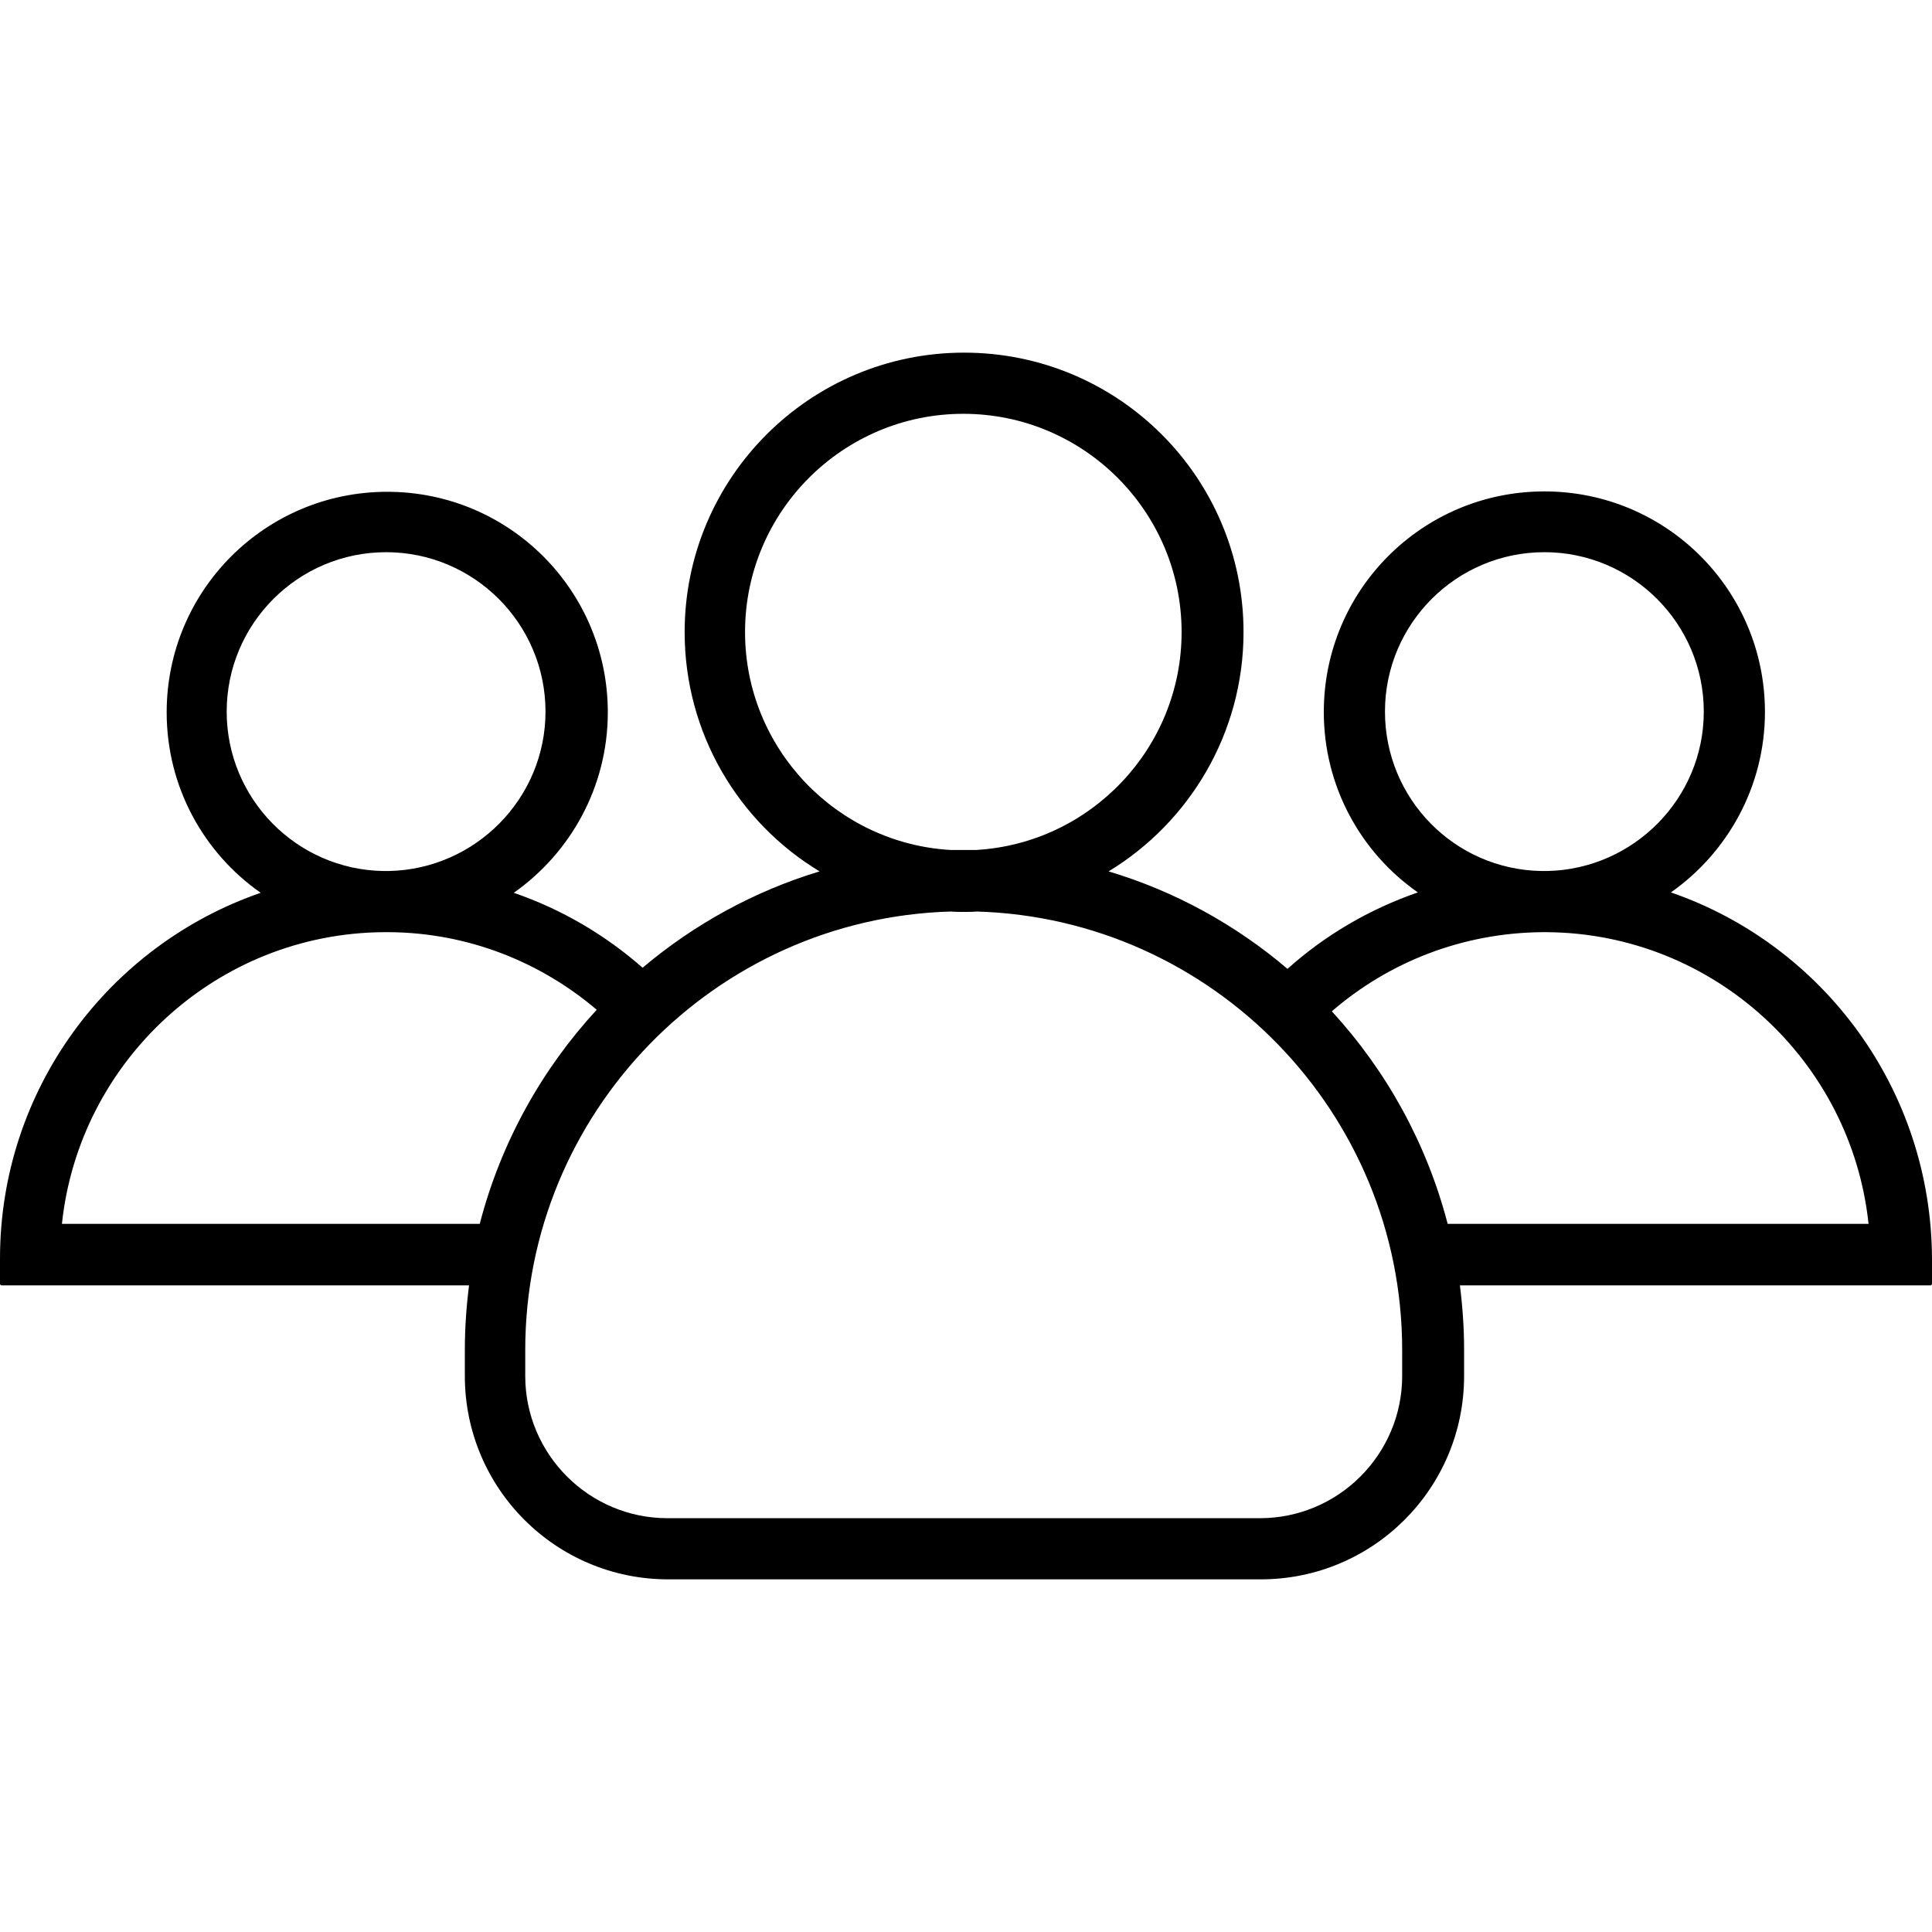
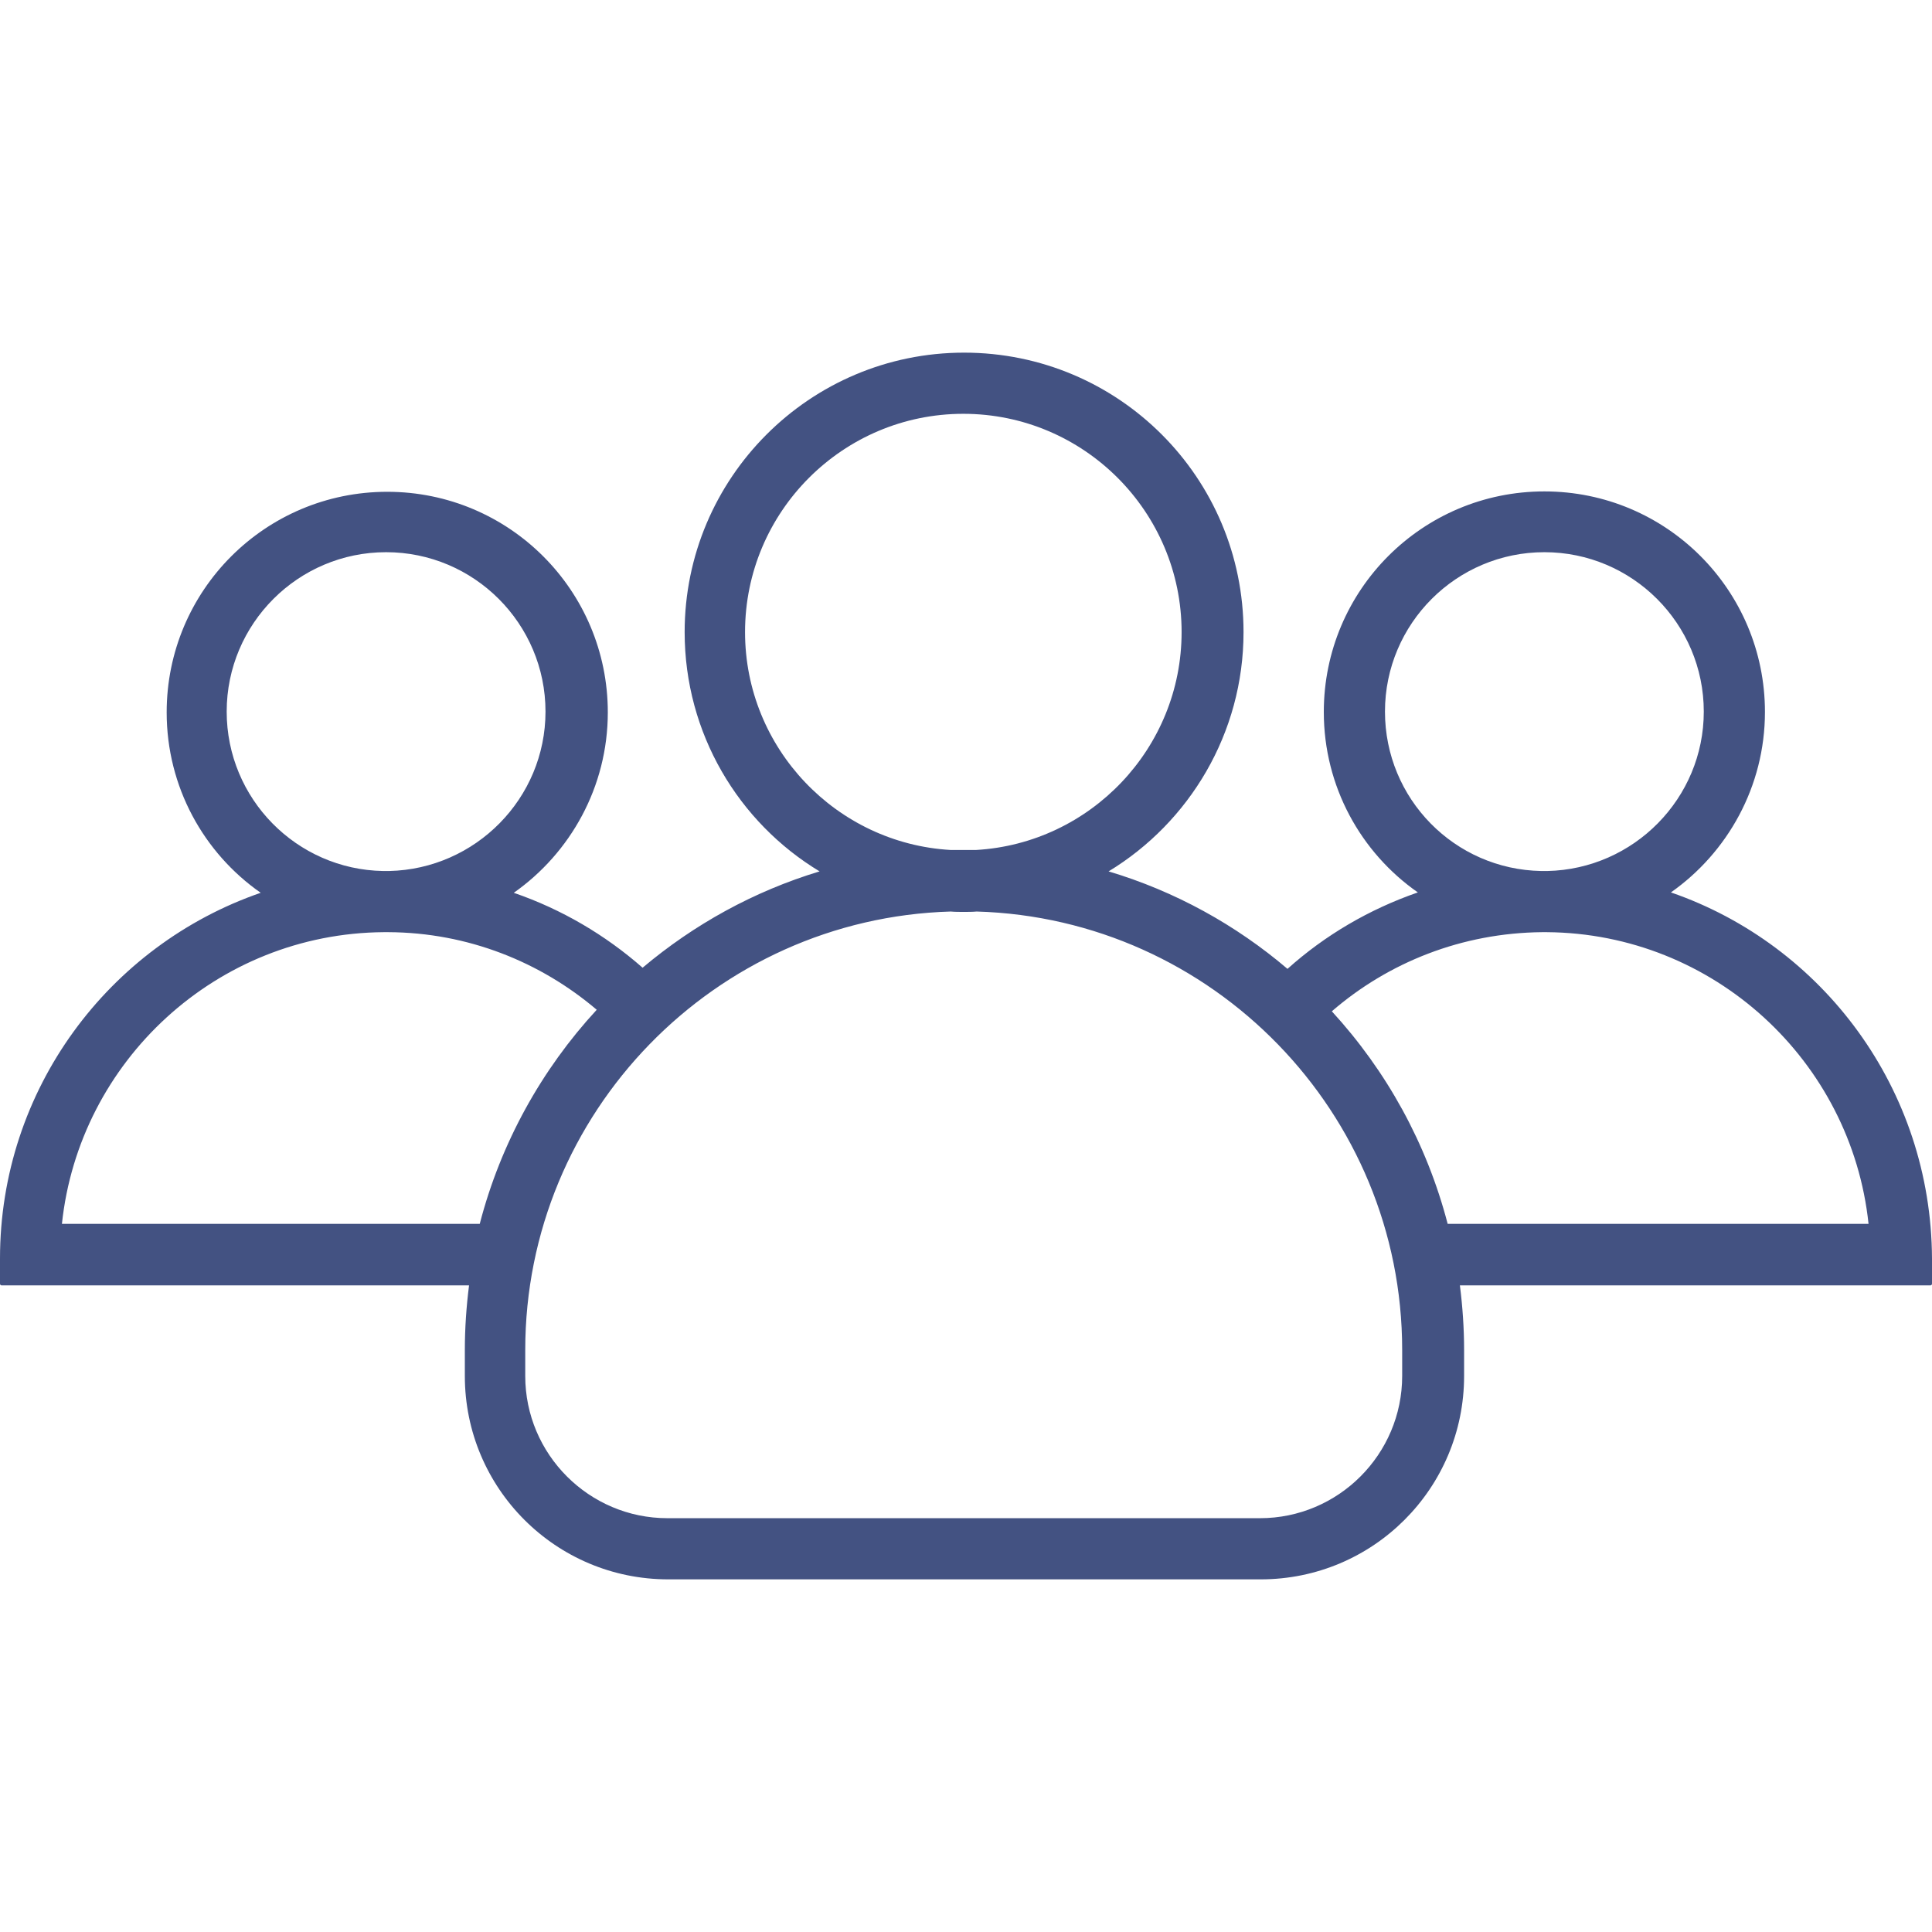
- <svg xmlns="http://www.w3.org/2000/svg" version="1.1" id="Capa_1" x="0px" y="0px" viewBox="0 0 505.4 505.4" style="enable-background:new 0 0 505.4 505.4;" xml:space="preserve">
+ <svg xmlns="http://www.w3.org/2000/svg" version="1.1" id="Capa_1" x="0px" y="0px" fill="#435282" viewBox="0 0 505.4 505.4" style="enable-background:new 0 0 505.4 505.4;" xml:space="preserve">
  <g>
    <g>
      <path d="M437.1,233.45c14.8-10.4,24.6-27.7,24.6-47.2c0-31.9-25.8-57.7-57.7-57.7c-31.9,0-57.7,25.8-57.7,57.7    c0,19.5,9.7,36.8,24.6,47.2c-12.7,4.4-24.3,11.2-34.1,20c-13.5-11.5-29.4-20.3-46.8-25.5c21.1-12.8,35.3-36.1,35.3-62.6    c0-40.4-32.7-73.1-73.1-73.1c-40.4,0-73.1,32.8-73.1,73.1c0,26.5,14.1,49.8,35.3,62.6c-17.2,5.2-32.9,13.9-46.3,25.2    c-9.8-8.6-21.2-15.3-33.7-19.6c14.8-10.4,24.6-27.7,24.6-47.2c0-31.9-25.8-57.7-57.7-57.7s-57.7,25.8-57.7,57.7    c0,19.5,9.7,36.8,24.6,47.2C28.5,247.25,0,284.95,0,329.25v6.6c0,0.2,0.2,0.4,0.4,0.4h122.3c-0.7,5.5-1.1,11.2-1.1,16.9v6.8    c0,29.4,23.8,53.2,53.2,53.2h155c29.4,0,53.2-23.8,53.2-53.2v-6.8c0-5.7-0.4-11.4-1.1-16.9H505c0.2,0,0.4-0.2,0.4-0.4v-6.6    C505.2,284.85,476.8,247.15,437.1,233.45z M362.3,186.15c0-23,18.7-41.7,41.7-41.7s41.7,18.7,41.7,41.7    c0,22.7-18.3,41.2-40.9,41.7c-0.3,0-0.5,0-0.8,0s-0.5,0-0.8,0C380.5,227.45,362.3,208.95,362.3,186.15z M194.9,165.35    c0-31.5,25.6-57.1,57.1-57.1s57.1,25.6,57.1,57.1c0,30.4-23.9,55.3-53.8,57c-1.1,0-2.2,0-3.3,0c-1.1,0-2.2,0-3.3,0    C218.8,220.65,194.9,195.75,194.9,165.35z M59.3,186.15c0-23,18.7-41.7,41.7-41.7s41.7,18.7,41.7,41.7c0,22.7-18.3,41.2-40.9,41.7    c-0.3,0-0.5,0-0.8,0s-0.5,0-0.8,0C77.6,227.45,59.3,208.95,59.3,186.15z M125.5,320.15H16.2c4.5-42.6,40.5-76,84.2-76.3    c0.2,0,0.4,0,0.6,0s0.4,0,0.6,0c20.8,0.1,39.8,7.8,54.5,20.3C141.7,279.75,131,298.95,125.5,320.15z M366.8,359.95    c0,20.5-16.7,37.2-37.2,37.2h-155c-20.5,0-37.2-16.7-37.2-37.2v-6.8c0-62.1,49.6-112.9,111.3-114.7c1.1,0.1,2.3,0.1,3.4,0.1    s2.3,0,3.4-0.1c61.7,1.8,111.3,52.6,111.3,114.7V359.95z M378.7,320.15c-5.5-21.1-16-40-30.3-55.6c14.8-12.8,34-20.5,55-20.7    c0.2,0,0.4,0,0.6,0s0.4,0,0.6,0c43.7,0.3,79.7,33.7,84.2,76.3H378.7z" />
    </g>
  </g>
  <g>
</g>
  <g>
</g>
  <g>
</g>
  <g>
</g>
  <g>
</g>
  <g>
</g>
  <g>
</g>
  <g>
</g>
  <g>
</g>
  <g>
</g>
  <g>
</g>
  <g>
</g>
  <g>
</g>
  <g>
</g>
  <g>
</g>
</svg>
